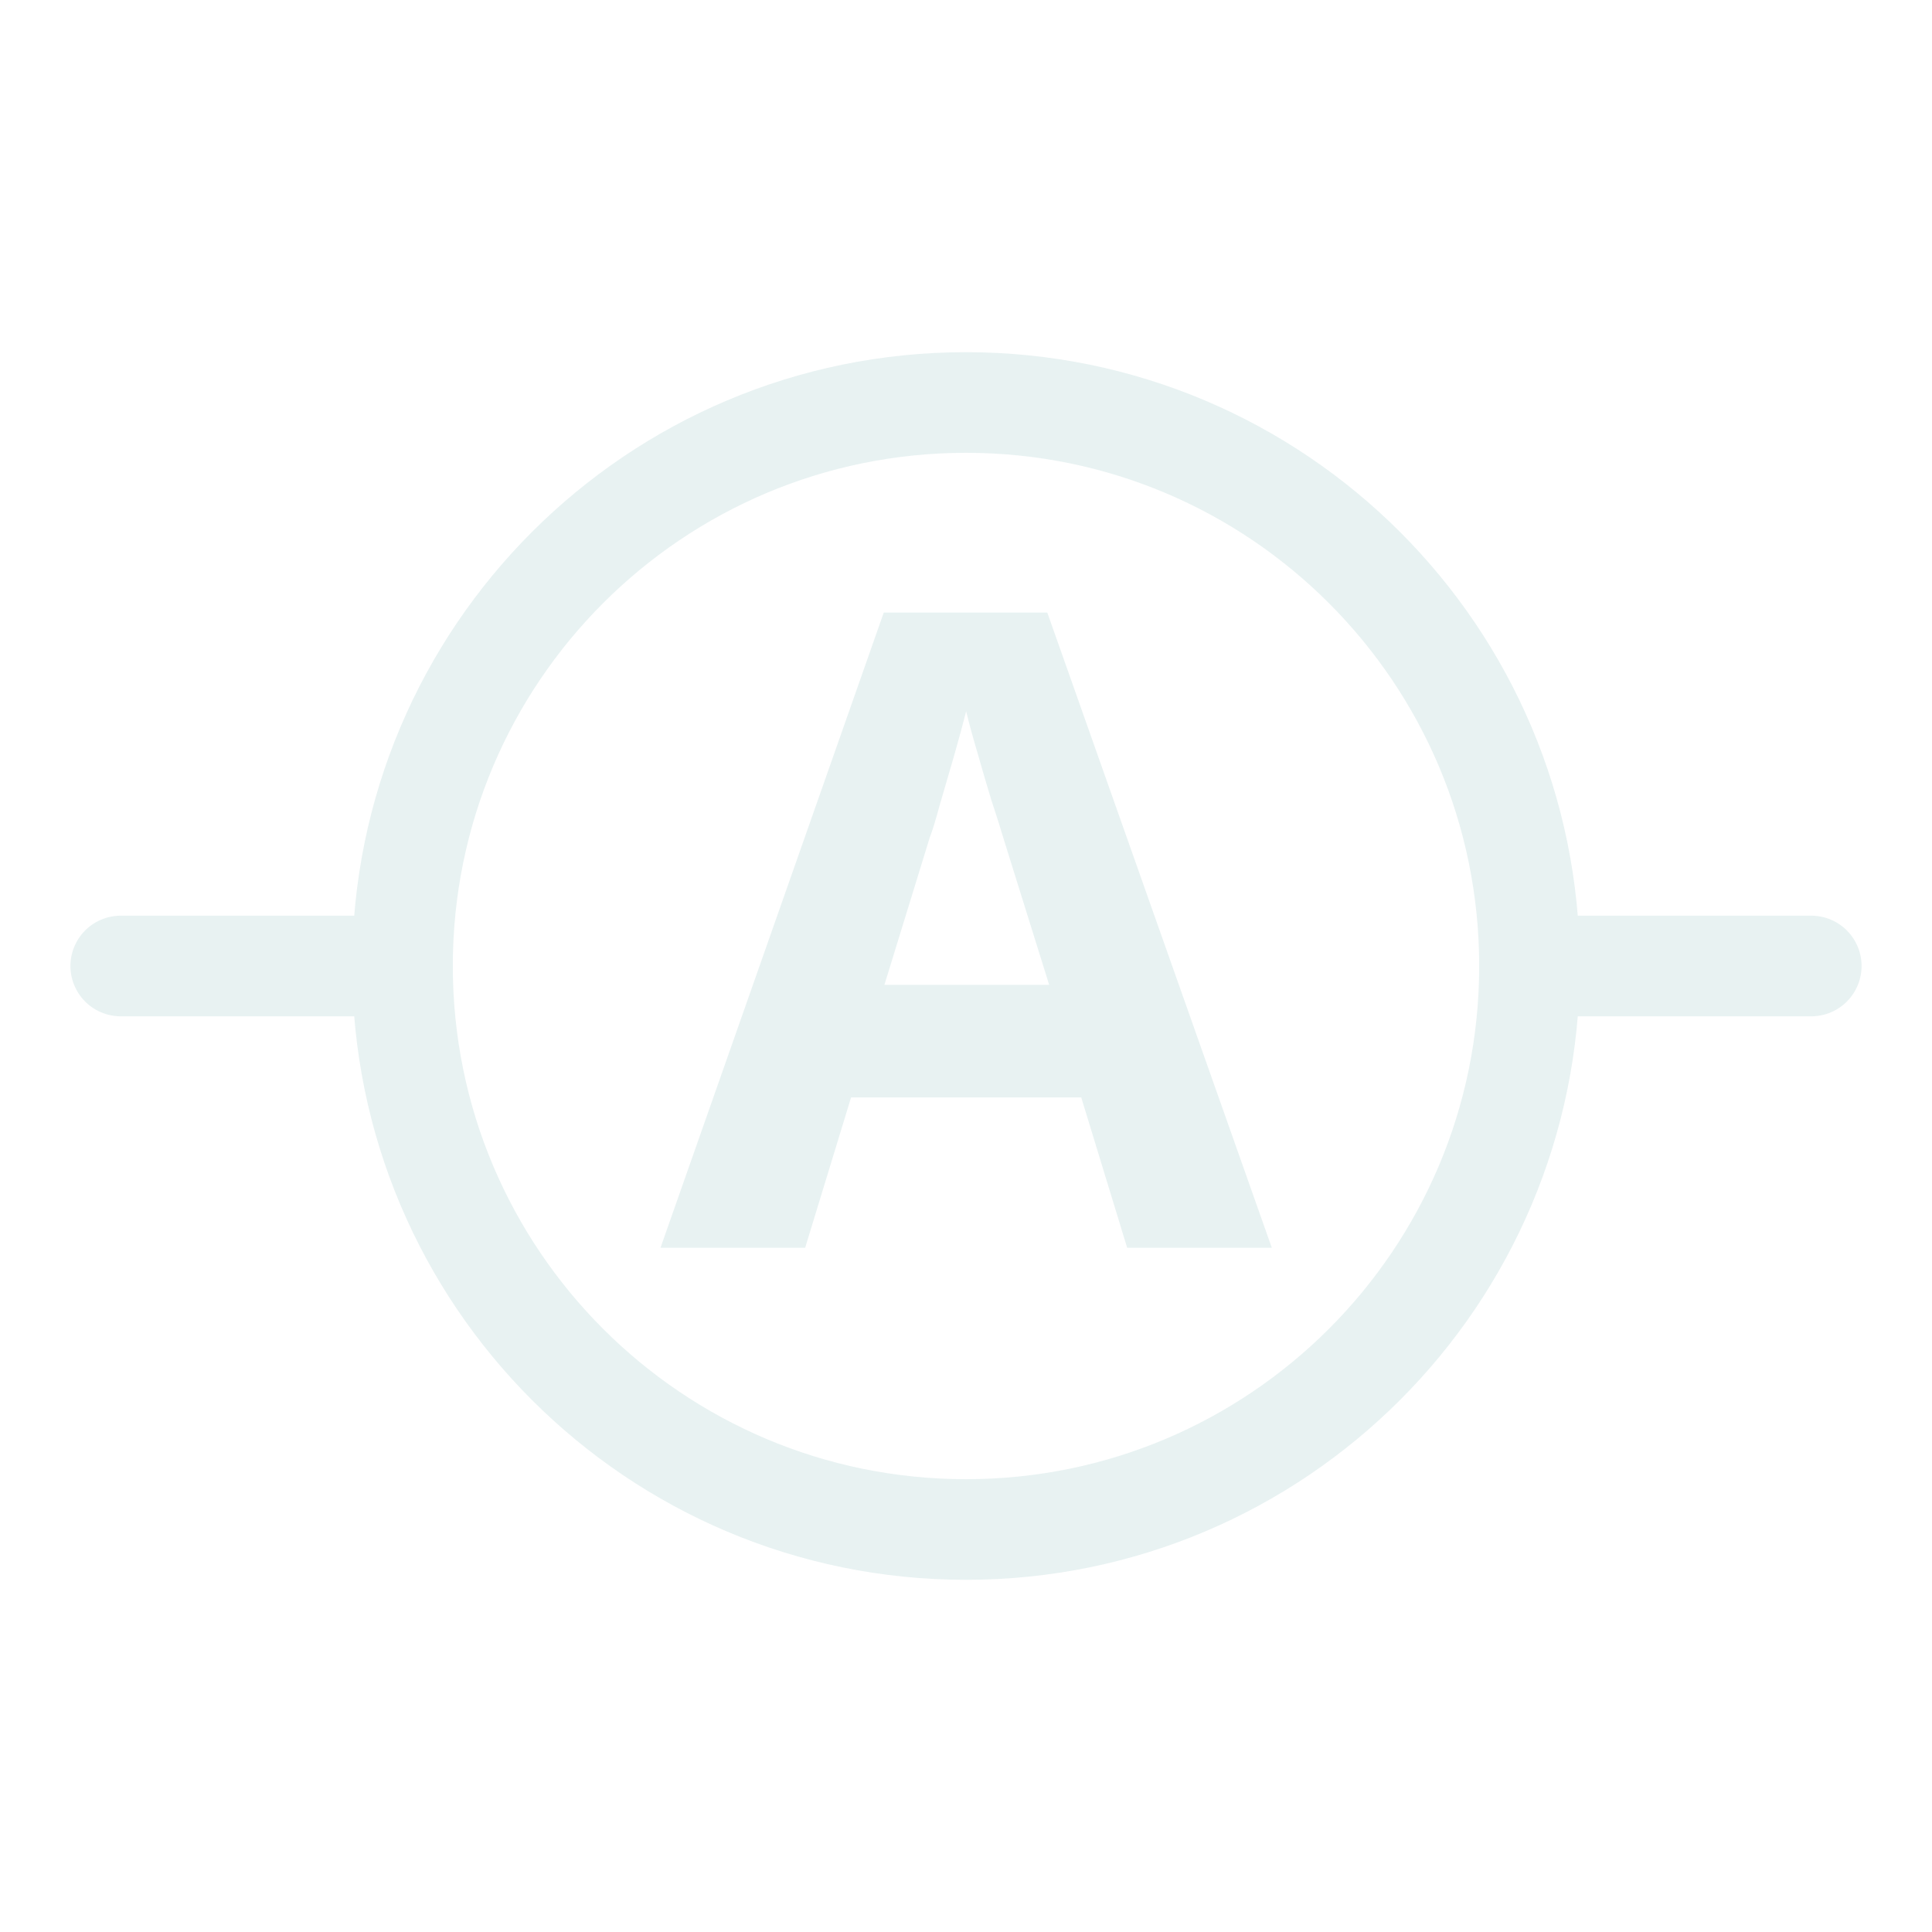
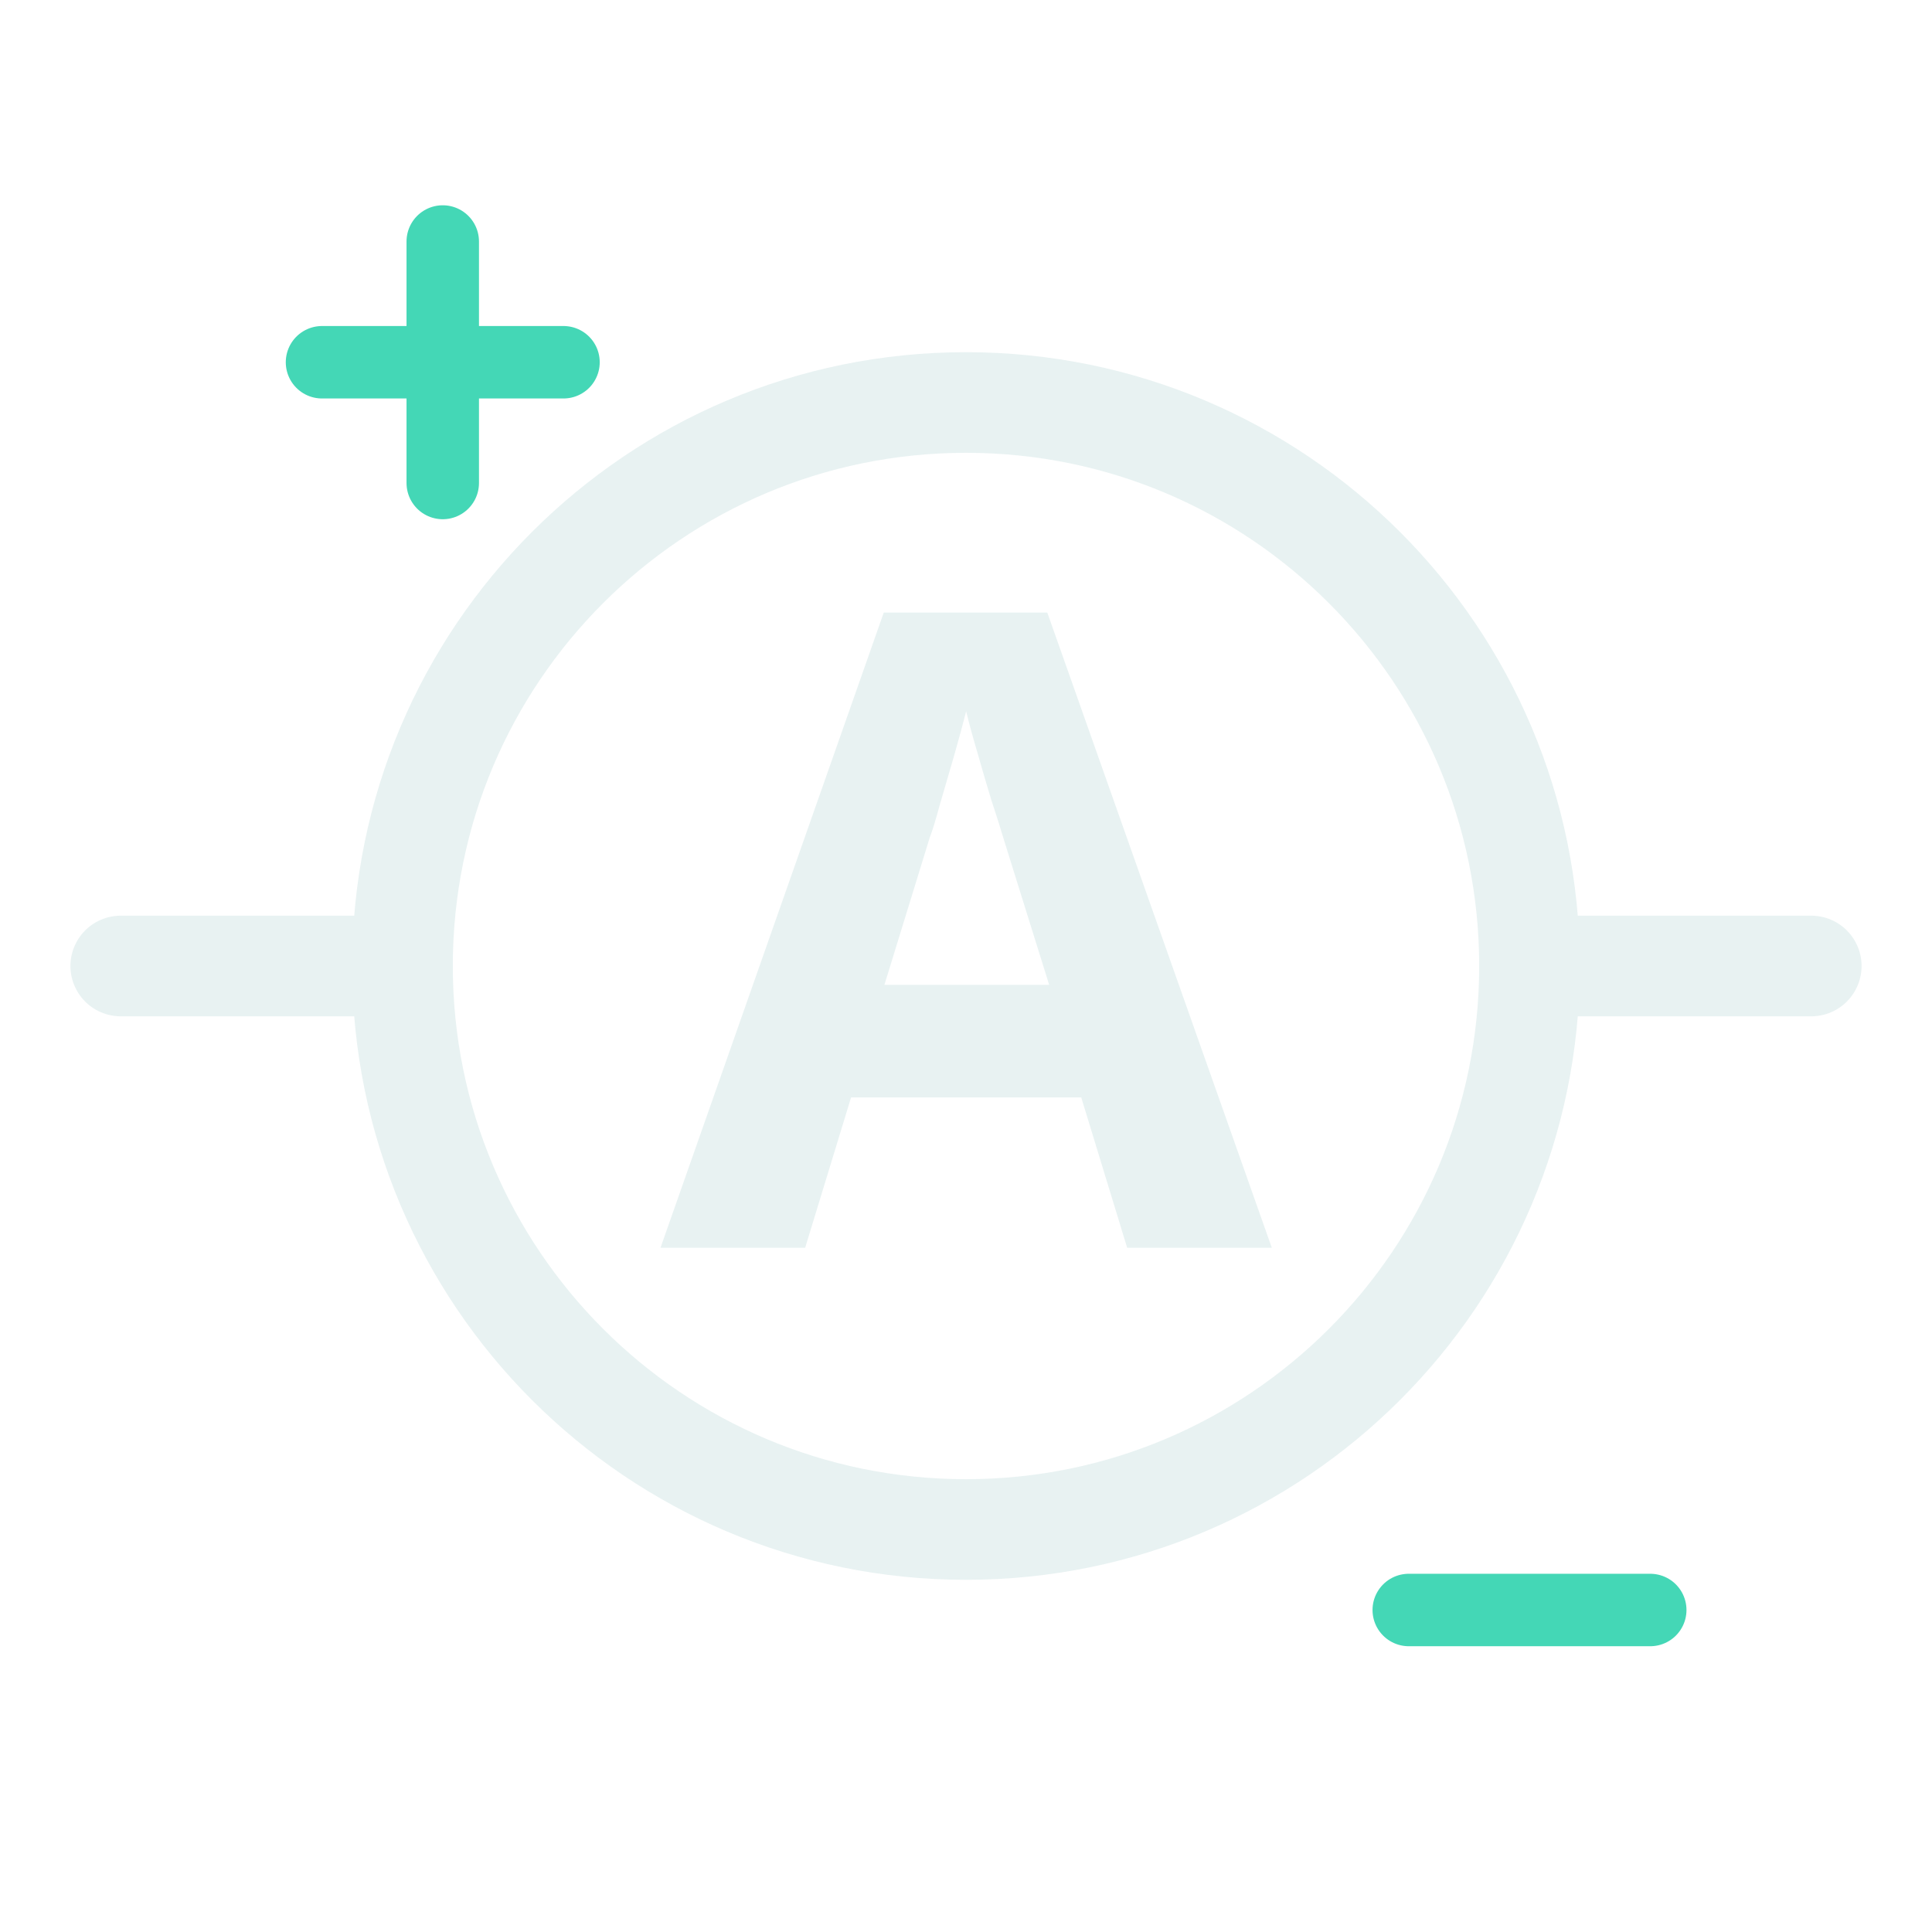
<svg xmlns="http://www.w3.org/2000/svg" viewBox="0 0 48 48" fill="none" stroke="#e8f2f2" stroke-width="2.5" stroke-linecap="round" stroke-linejoin="round">
  <path d="M3 24h7m28 0h7" />
  <circle cx="24" cy="24" r="14" />
  <text x="24" y="31" text-anchor="middle" fill="#e8f2f2" stroke="none" font-family="sans-serif" font-size="22" font-weight="700">A</text>
+   <g stroke="#44d7b6" stroke-width="1.8">
+     <path d="M8 9h6m-3-3v6m24 28h6" />
+   </g>
</svg>
